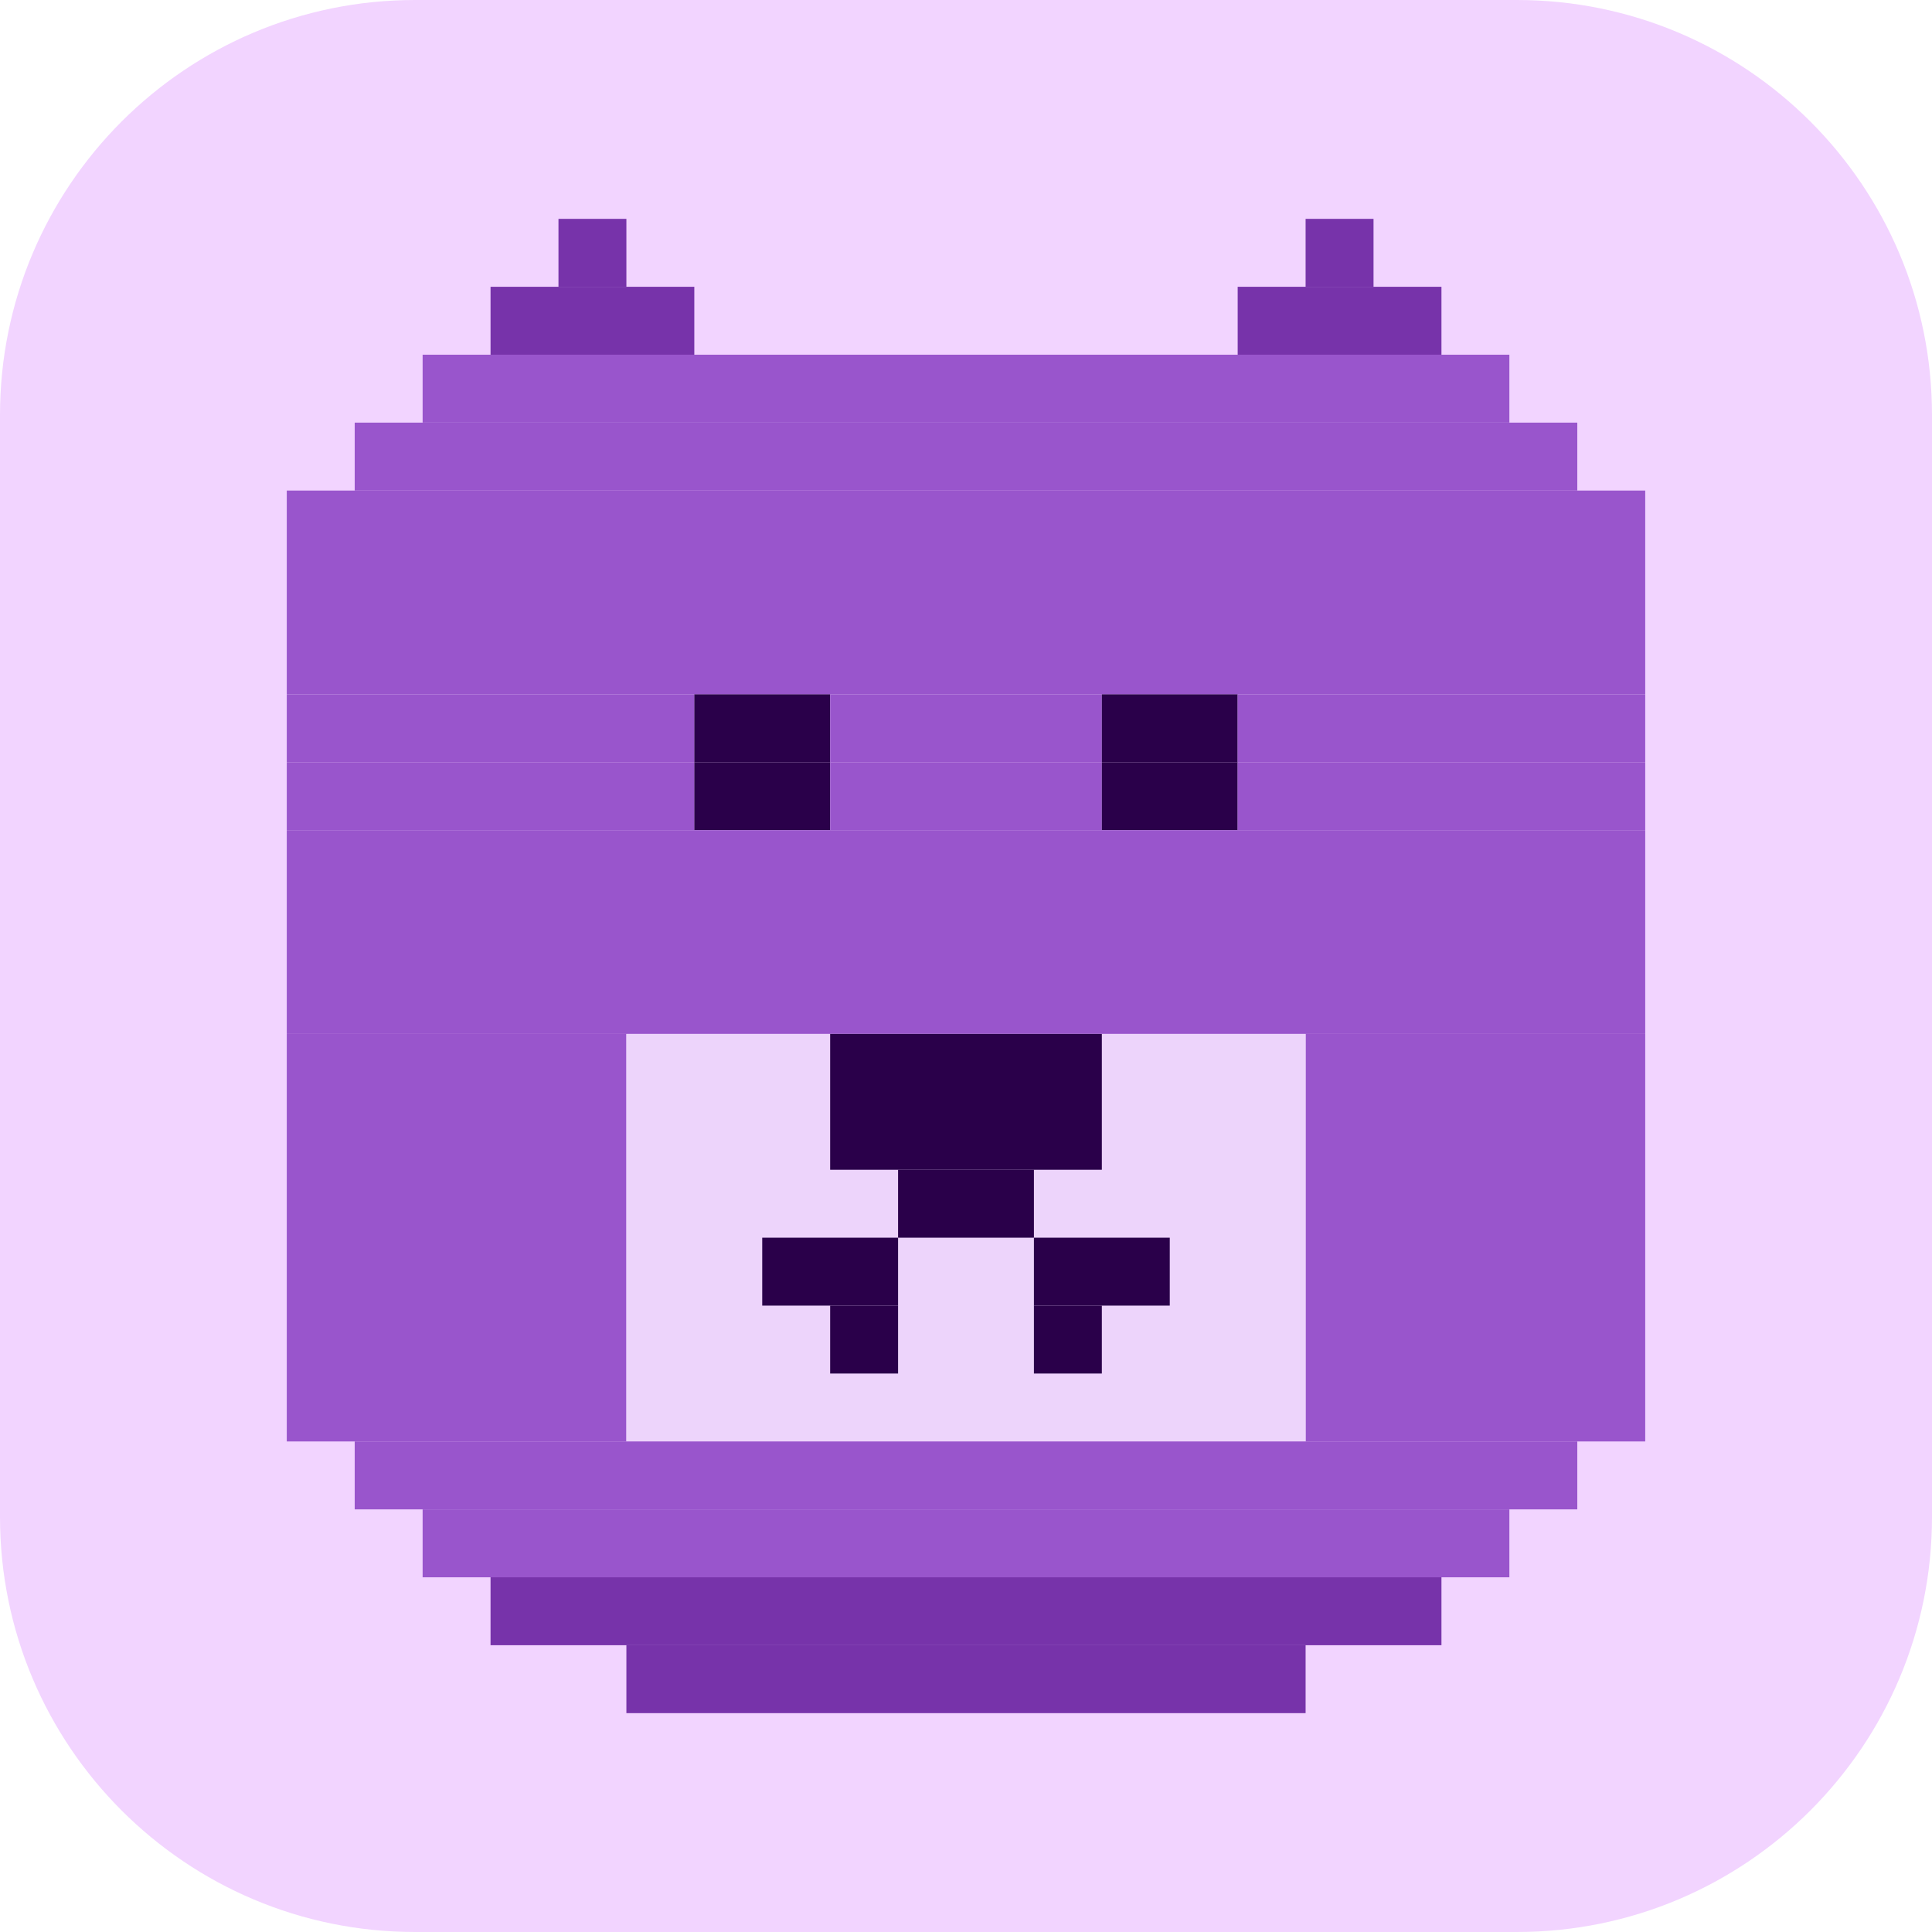
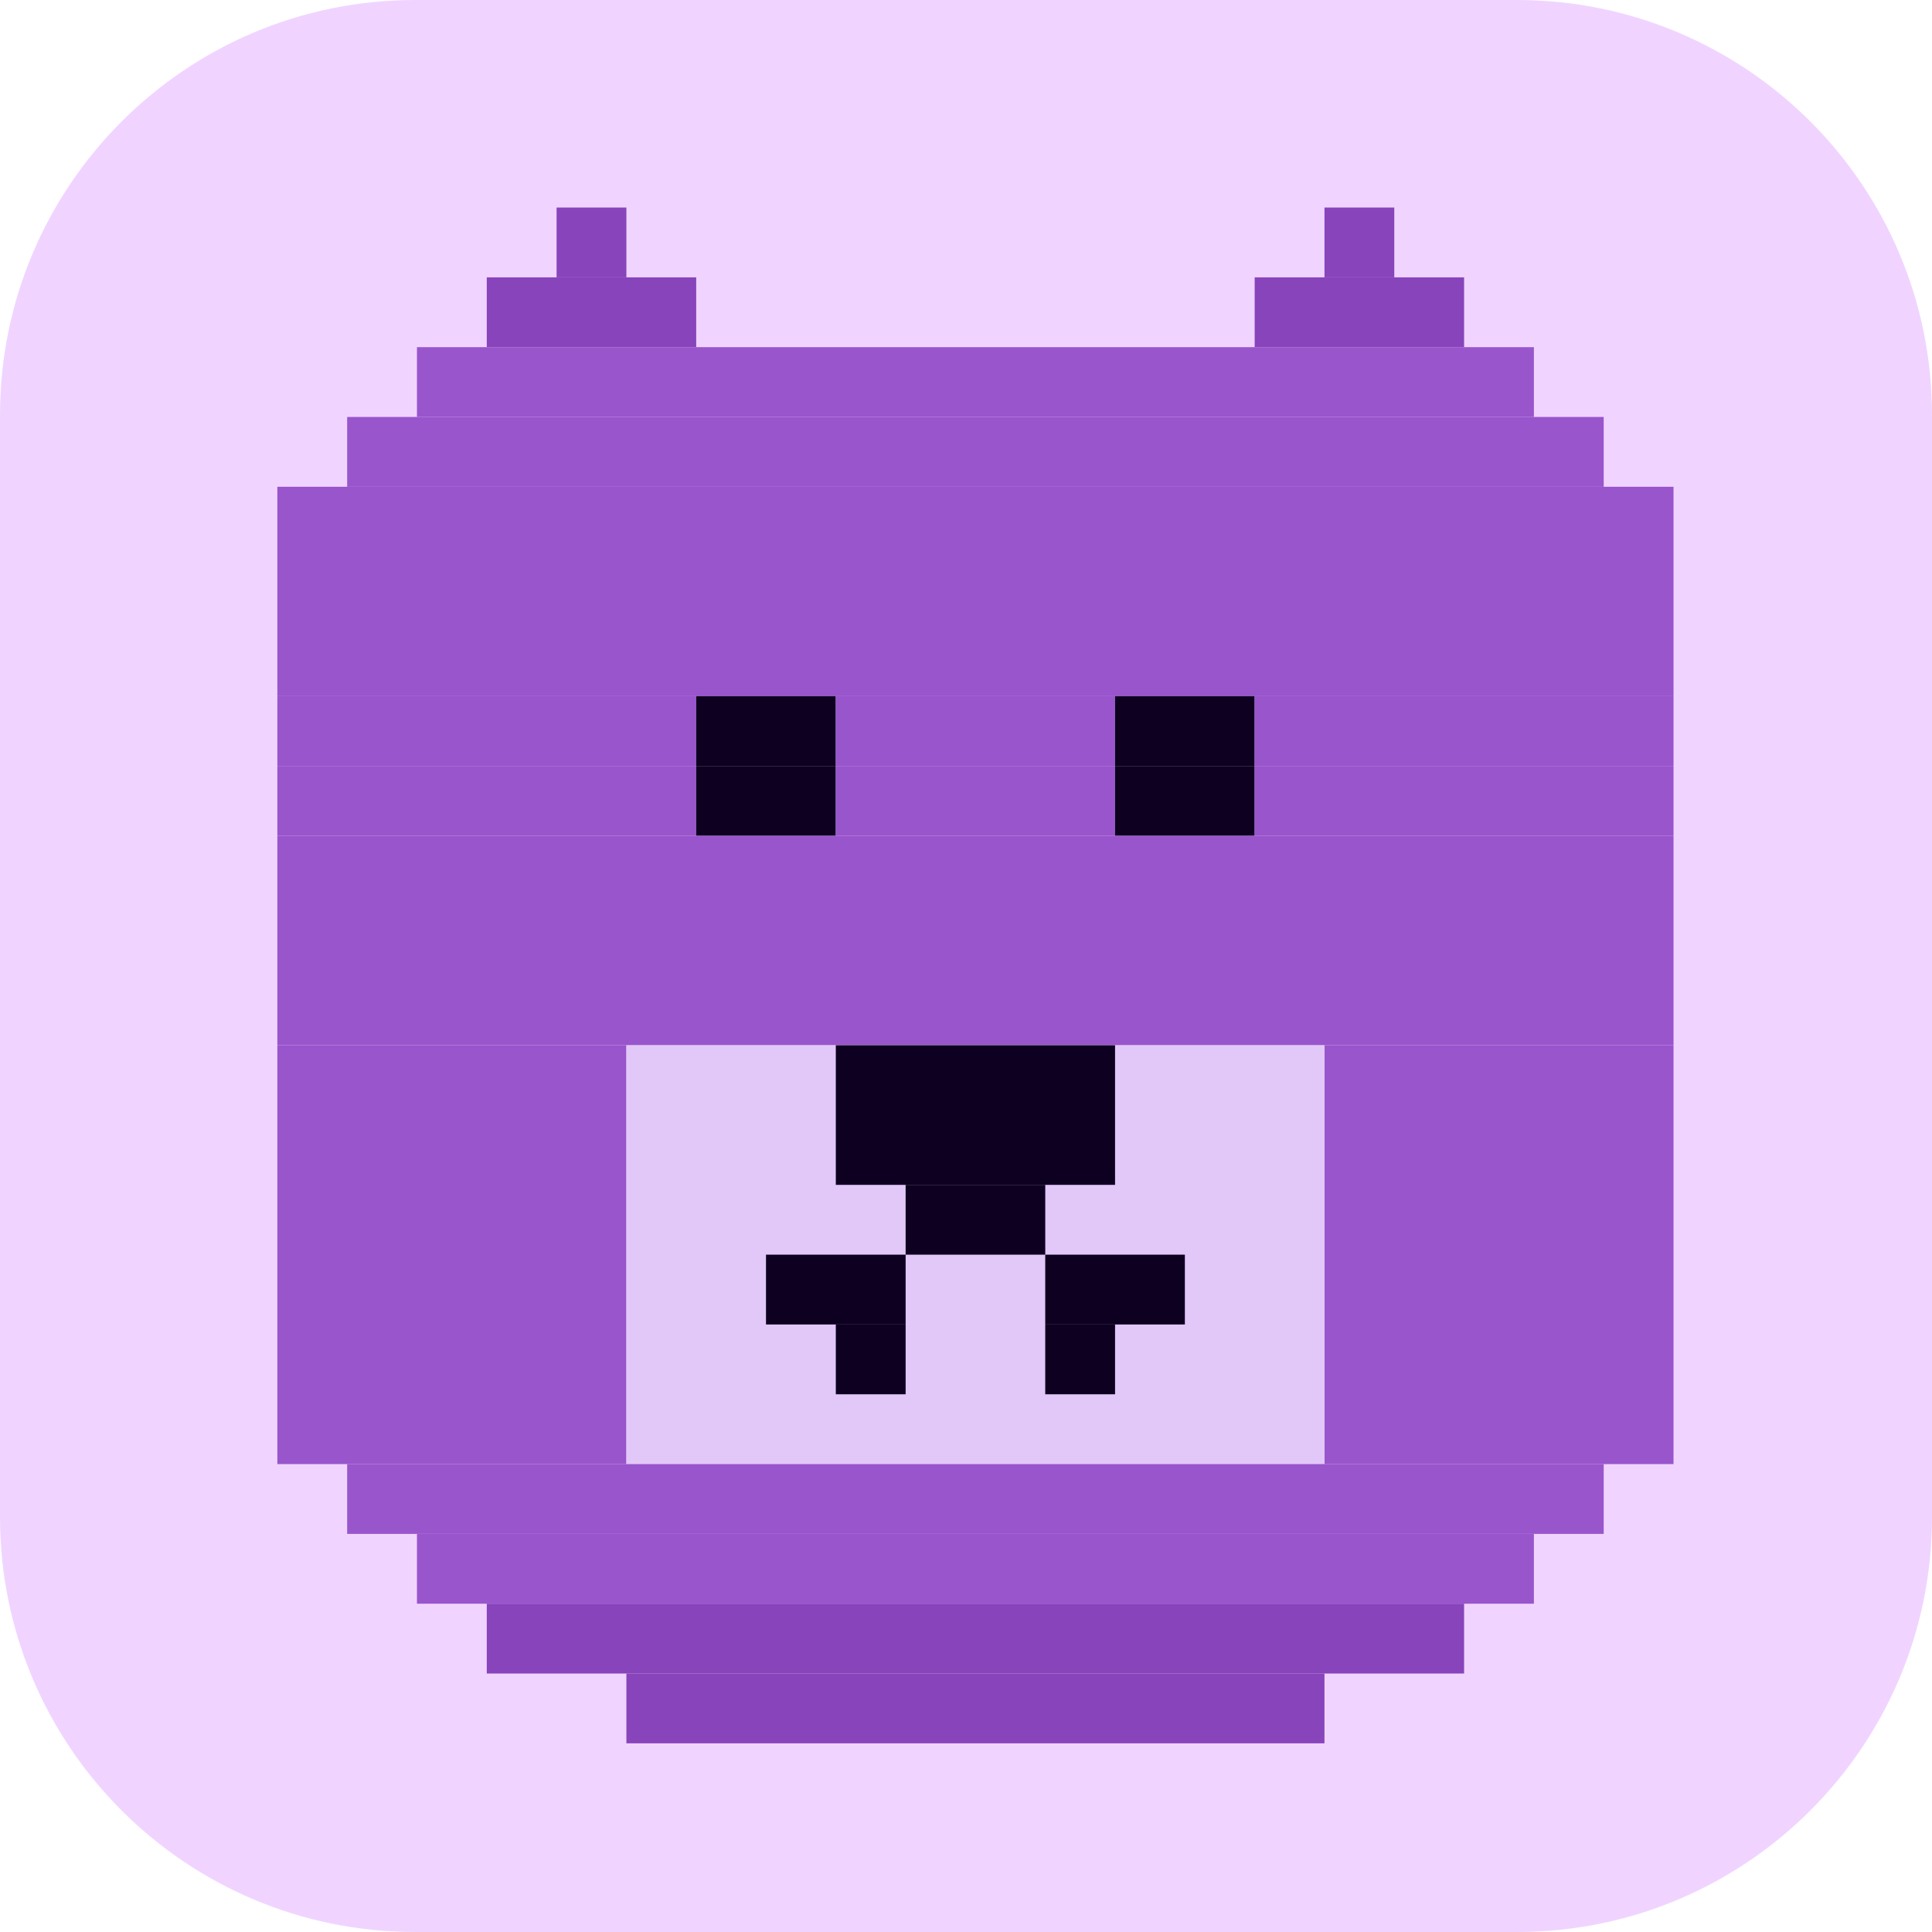
<svg xmlns="http://www.w3.org/2000/svg" viewBox="0 0 512 512">
-   <rect width="512" height="512" rx="110" fill="#f2d4ff" />
-   <g transform="translate(58,58) scale(18)">
-     <rect x="5" y="0" width="1" height="1" fill="#7733aa" />
-     <rect x="4" y="1" width="3" height="1" fill="#7733aa" />
-     <rect x="16" y="0" width="1" height="1" fill="#7733aa" />
-     <rect x="15" y="1" width="3" height="1" fill="#7733aa" />
+   <rect width="512" height="512" rx="110" fill="#f0d4ff" />
+   <g transform="translate(55,55) scale(18.5)">
+     <rect x="5" y="0" width="1" height="1" fill="#8844bb" />
+     <rect x="4" y="1" width="3" height="1" fill="#8844bb" />
+     <rect x="16" y="0" width="1" height="1" fill="#8844bb" />
+     <rect x="15" y="1" width="3" height="1" fill="#8844bb" />
    <rect x="3" y="2" width="16" height="1" fill="#9955cc" />
    <rect x="2" y="3" width="18" height="1" fill="#9955cc" />
    <rect x="1" y="4" width="20" height="3" fill="#9955cc" />
    <rect x="1" y="7" width="6" height="1" fill="#9955cc" />
-     <rect x="7" y="7" width="2" height="1" fill="#2a004a" />
+     <rect x="7" y="7" width="2" height="1" fill="#0d0020" />
    <rect x="9" y="7" width="4" height="1" fill="#9955cc" />
-     <rect x="13" y="7" width="2" height="1" fill="#2a004a" />
+     <rect x="13" y="7" width="2" height="1" fill="#0d0020" />
    <rect x="15" y="7" width="6" height="1" fill="#9955cc" />
    <rect x="1" y="8" width="6" height="1" fill="#9955cc" />
-     <rect x="7" y="8" width="2" height="1" fill="#2a004a" />
+     <rect x="7" y="8" width="2" height="1" fill="#0d0020" />
    <rect x="9" y="8" width="4" height="1" fill="#9955cc" />
-     <rect x="13" y="8" width="2" height="1" fill="#2a004a" />
+     <rect x="13" y="8" width="2" height="1" fill="#0d0020" />
    <rect x="15" y="8" width="6" height="1" fill="#9955cc" />
    <rect x="1" y="9" width="20" height="3" fill="#9955cc" />
    <rect x="1" y="12" width="5" height="6" fill="#9955cc" />
    <rect x="16" y="12" width="5" height="6" fill="#9955cc" />
-     <rect x="6" y="12" width="10" height="6" fill="#edd4fb" />
-     <rect x="9" y="12" width="4" height="2" fill="#2a004a" />
-     <rect x="10" y="14" width="2" height="1" fill="#2a004a" />
-     <rect x="8" y="15" width="2" height="1" fill="#2a004a" />
-     <rect x="12" y="15" width="2" height="1" fill="#2a004a" />
-     <rect x="9" y="16" width="1" height="1" fill="#2a004a" />
-     <rect x="12" y="16" width="1" height="1" fill="#2a004a" />
+     <rect x="6" y="12" width="10" height="6" fill="#e2c8f8" />
+     <rect x="9" y="12" width="4" height="2" fill="#0d0020" />
+     <rect x="10" y="14" width="2" height="1" fill="#0d0020" />
+     <rect x="8" y="15" width="2" height="1" fill="#0d0020" />
+     <rect x="12" y="15" width="2" height="1" fill="#0d0020" />
+     <rect x="9" y="16" width="1" height="1" fill="#0d0020" />
+     <rect x="12" y="16" width="1" height="1" fill="#0d0020" />
    <rect x="2" y="18" width="18" height="1" fill="#9955cc" />
    <rect x="3" y="19" width="16" height="1" fill="#9955cc" />
-     <rect x="4" y="20" width="14" height="1" fill="#7733aa" />
-     <rect x="6" y="21" width="10" height="1" fill="#7733aa" />
+     <rect x="4" y="20" width="14" height="1" fill="#8844bb" />
+     <rect x="6" y="21" width="10" height="1" fill="#8844bb" />
  </g>
</svg>
